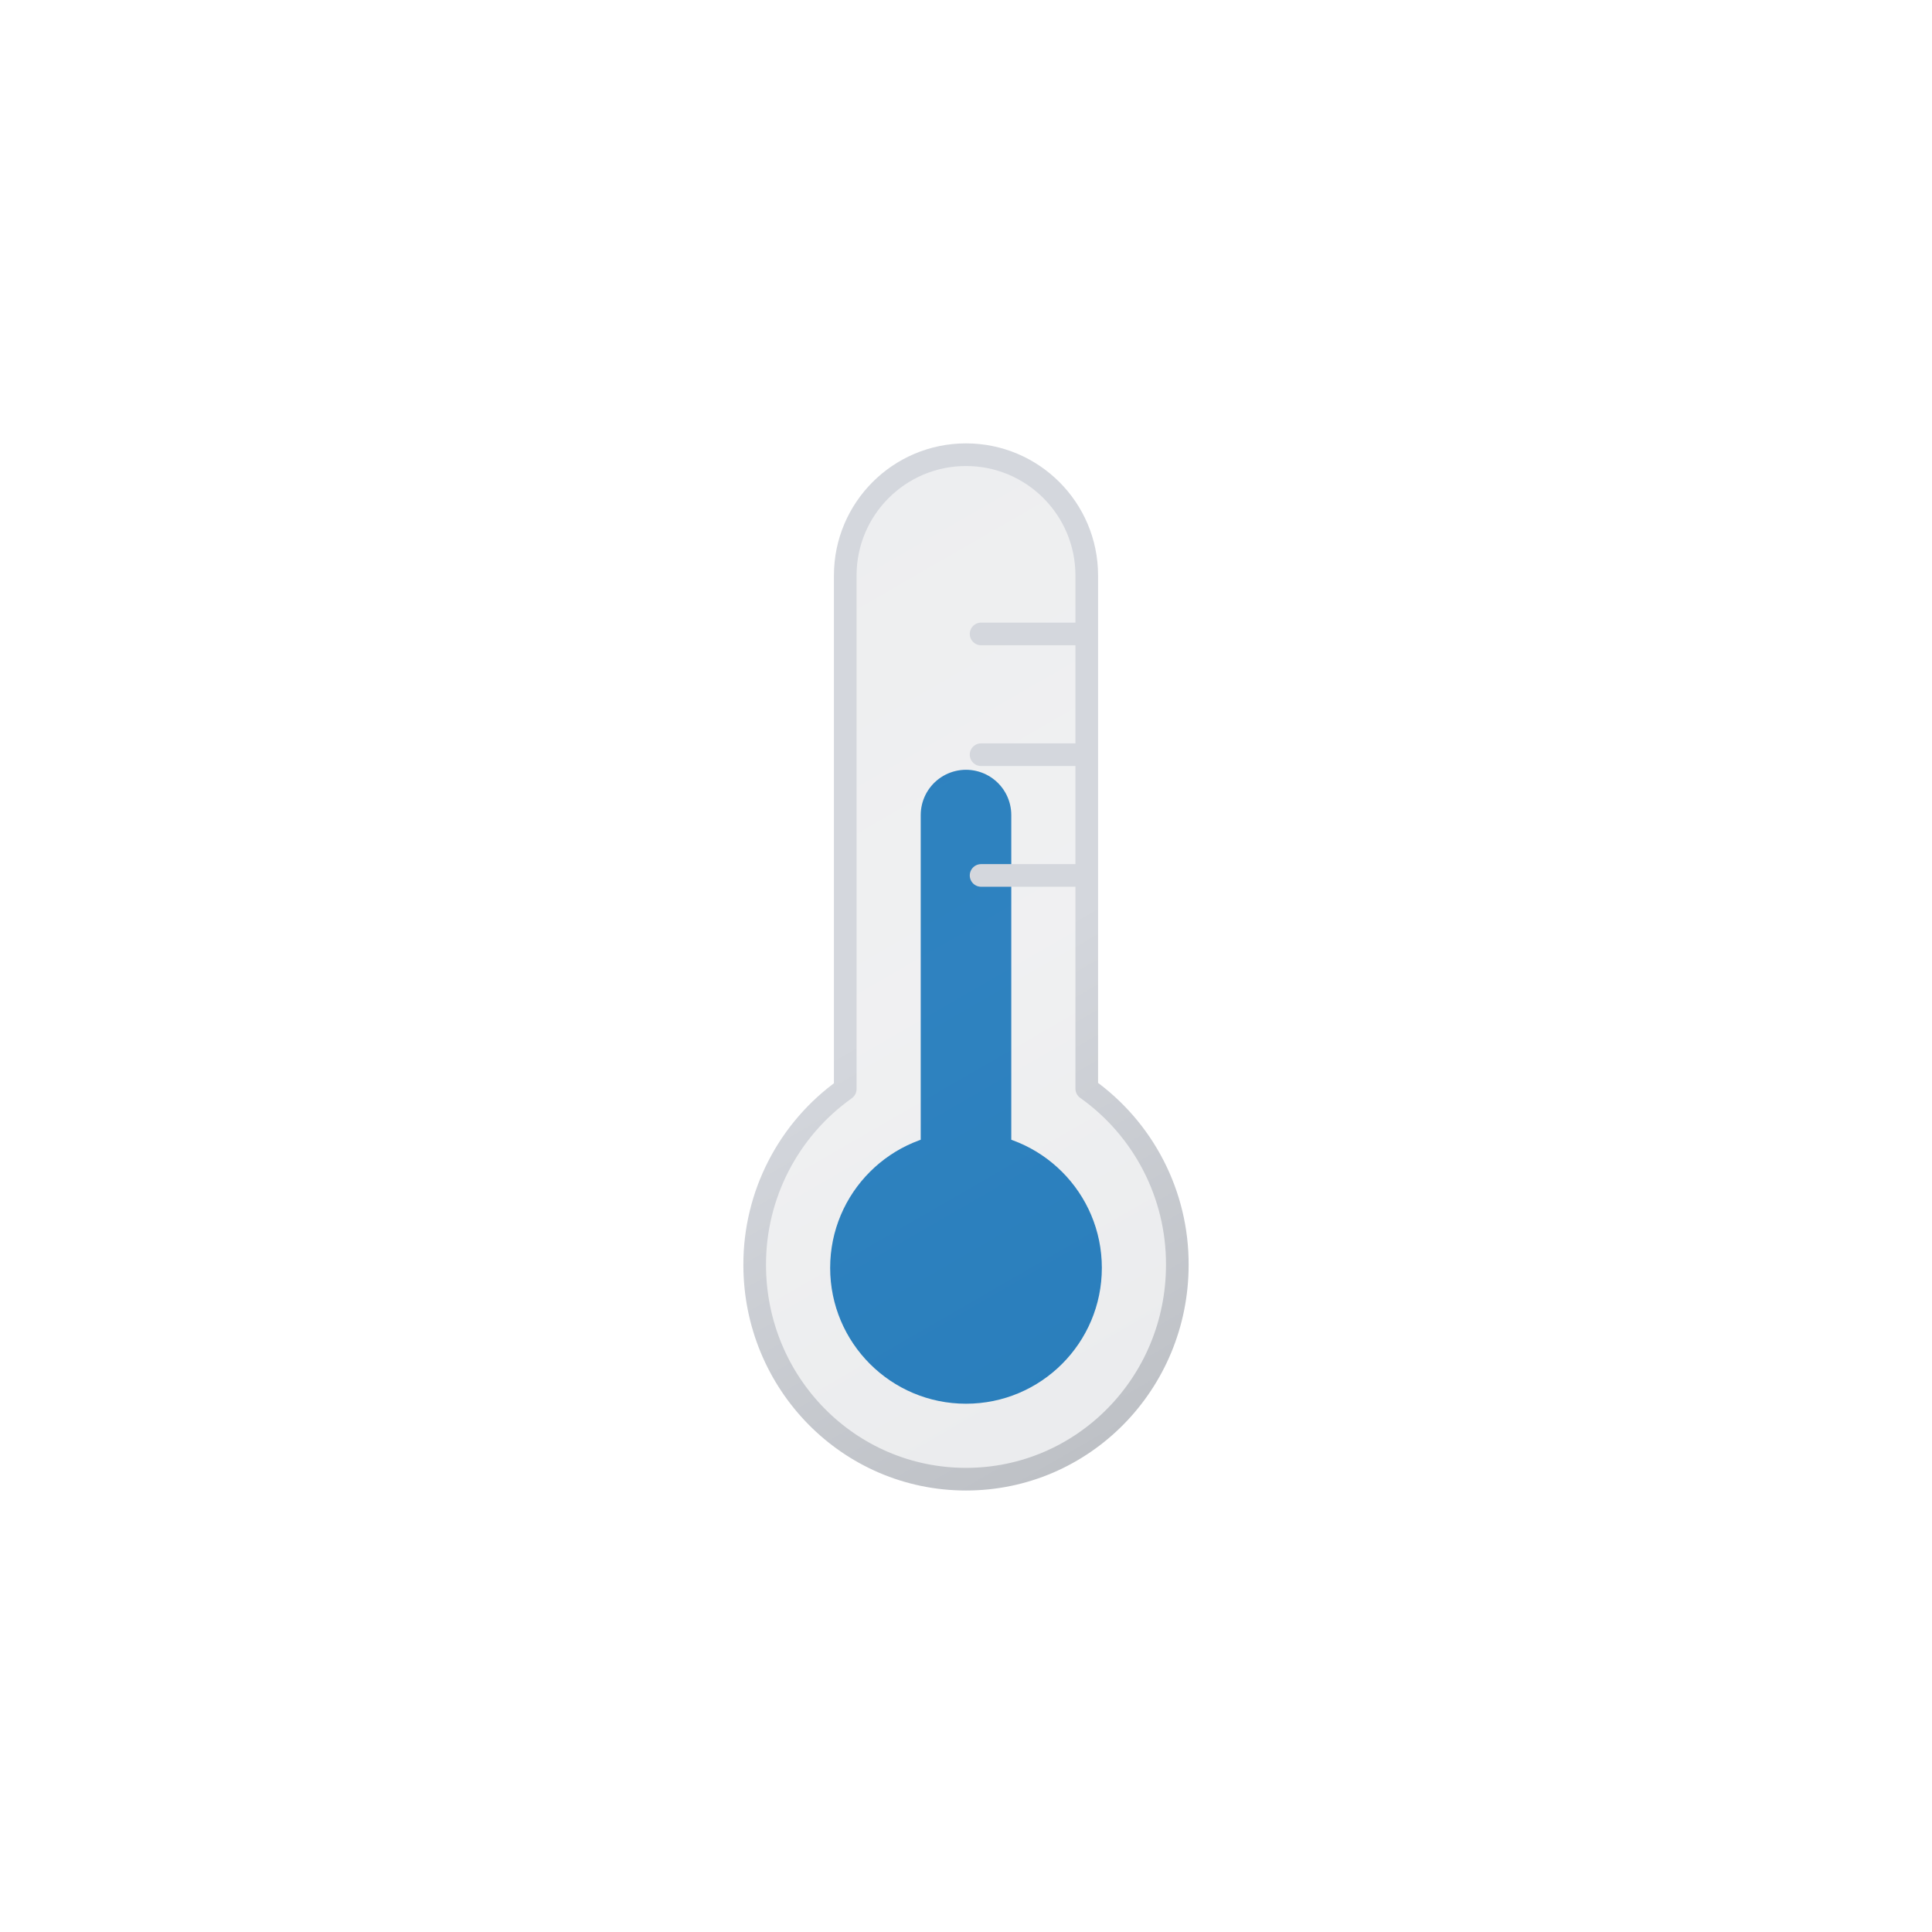
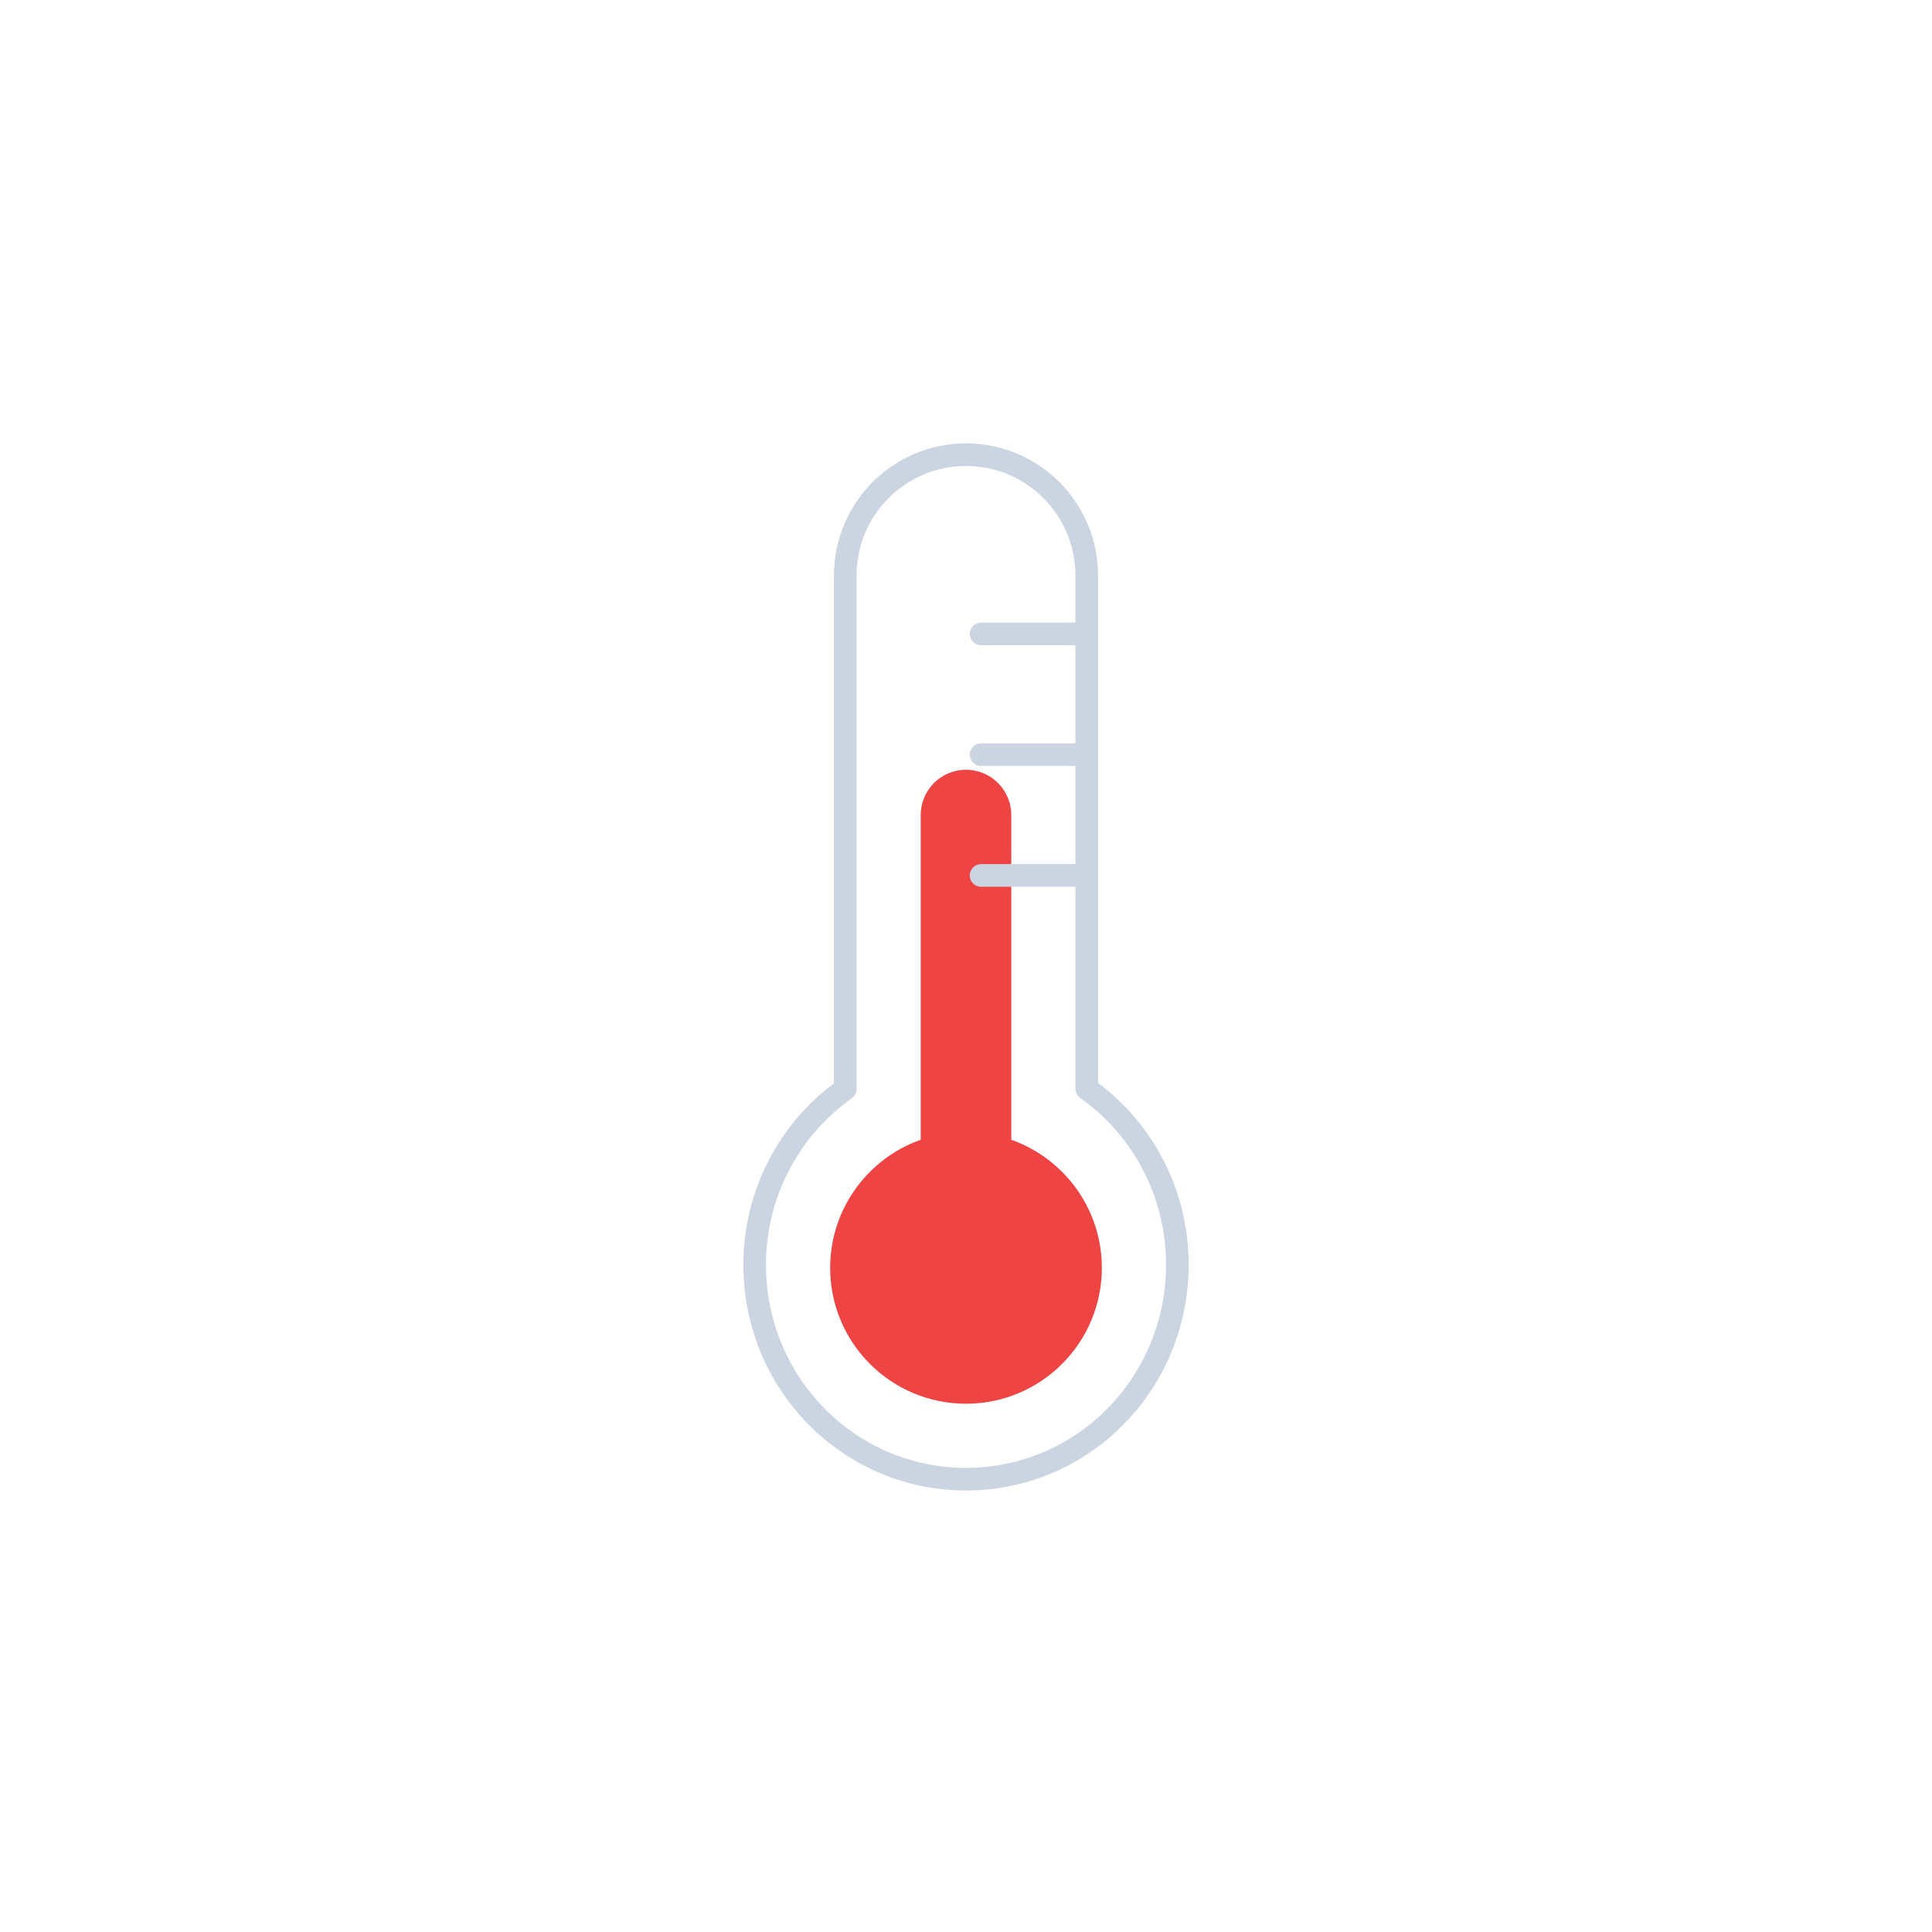
<svg xmlns="http://www.w3.org/2000/svg" xmlns:xlink="http://www.w3.org/1999/xlink" viewBox="0 0 512 512">
  <defs>
-     <symbol id="c" viewBox="0 0 72 168">
-       <circle cx="36" cy="132" r="36" fill="#2885c7" />
-       <path fill="none" stroke="#2885c7" stroke-linecap="round" stroke-miterlimit="10" stroke-width="24" d="M36 12v120">
+     <symbol id="a" viewBox="0 0 72 168">
+       <circle cx="36" cy="132" r="36" fill="#ef4444" />
+       <path fill="none" stroke="#ef4444" stroke-linecap="round" stroke-miterlimit="10" stroke-width="24" d="M36 12v120">
        <animateTransform attributeName="transform" calcMode="spline" dur="1s" keySplines=".42, 0, .58, 1; .42, 0, .58, 1" repeatCount="indefinite" type="translate" values="0 0; 0 18; 0 0" />
      </path>
    </symbol>
-     <symbol id="d" viewBox="0 0 118 278">
-       <path fill="url(#a)" stroke="url(#b)" stroke-linecap="round" stroke-linejoin="round" stroke-width="6" d="M115 218.2c0 31.4-25 56.8-56 56.8S3 249.6 3 218.2a57 57 0 0124-46.6V35.5a32 32 0 1164 0v136a57 57 0 0124 46.7ZM63 83h28M63 51h28m-28 64h28" />
+     <symbol id="b" viewBox="0 0 118 278">
+       <path fill="none" stroke="#cbd5e1" stroke-linecap="round" stroke-linejoin="round" stroke-width="6" d="M115 218.2c0 31.4-25 56.8-56 56.8S3 249.6 3 218.2a57 57 0 0124-46.6V35.5a32 32 0 1164 0v136a57 57 0 0124 46.7ZM63 83h28M63 51h28m-28 64h28" />
    </symbol>
-     <symbol id="e" viewBox="0 0 118 278">
-       <use xlink:href="#c" width="72" height="168" transform="translate(23 87)" />
-       <use xlink:href="#d" width="118" height="278" />
+     <symbol id="c" viewBox="0 0 118 278">
+       <use xlink:href="#a" width="72" height="168" transform="translate(23 87)" />
+       <use xlink:href="#b" width="118" height="278" />
    </symbol>
-     <linearGradient id="a" x1="-7.2" x2="116.4" y1="36.3" y2="250.4" gradientUnits="userSpaceOnUse">
-       <stop offset="0" stop-color="#515a69" stop-opacity=".1" />
-       <stop offset=".5" stop-color="#6b7280" stop-opacity=".1" />
-       <stop offset="1" stop-color="#384354" stop-opacity=".1" />
-     </linearGradient>
-     <linearGradient id="b" x1="-8.7" x2="117.9" y1="33.7" y2="253" gradientUnits="userSpaceOnUse">
-       <stop offset="0" stop-color="#d4d7dd" />
-       <stop offset=".5" stop-color="#d4d7dd" />
-       <stop offset="1" stop-color="#bec1c6" />
-     </linearGradient>
  </defs>
-   <use xlink:href="#e" width="118" height="278" transform="translate(197 117)" />
-   <path fill="#2a81bf" d="M372.5 271a4.6 4.6 0 00-3.2 1.3L350 290.7l-19.3-18.4a4.6 4.6 0 00-6.4 0 4.1 4.1 0 000 6l22.5 21.4a4.6 4.6 0 006.4 0l22.5-21.4a4.1 4.1 0 000-6 4.6 4.6 0 00-3.2-1.3Z" opacity="0">
-     <animateTransform attributeName="transform" begin="-1.2s" calcMode="spline" dur="3s" keySplines=".55, 0, .1, 1; .55, 0, .1, 1" repeatCount="indefinite" type="translate" values="0 -30; 0 0; 0 30" />
+   <use xlink:href="#c" width="118" height="278" transform="translate(197 117)" />
+   <path fill="#e34647" d="M372.5 247a4.6 4.6 0 01-3.2-1.3L350 227.3l-19.3 18.4a4.6 4.6 0 01-6.4 0 4.1 4.1 0 010-6l22.5-21.4a4.6 4.6 0 016.4 0l22.5 21.4a4.1 4.1 0 010 6 4.6 4.6 0 01-3.2 1.3Z" opacity="0">
+     <animateTransform attributeName="transform" begin="-1.2s" calcMode="spline" dur="3s" keySplines=".55, 0, .1, 1; .55, 0, .1, 1" repeatCount="indefinite" type="translate" values="0 30; 0 0; 0 -30" />
    <animate attributeName="opacity" begin="-1.2s" calcMode="spline" dur="3s" keySplines=".55, 0, .1, 1; .55, 0, .1, 1" repeatCount="indefinite" values="0; 1; 0" />
  </path>
-   <path fill="#2a81bf" d="M372.5 244a4.6 4.6 0 00-3.2 1.3L350 263.7l-19.3-18.4a4.6 4.6 0 00-6.4 0 4.1 4.1 0 000 6l22.5 21.4a4.6 4.6 0 006.4 0l22.5-21.4a4.1 4.1 0 000-6 4.6 4.6 0 00-3.2-1.3Z" opacity="0">
-     <animateTransform attributeName="transform" begin="-1.1s" calcMode="spline" dur="3s" keySplines=".55, 0, .1, 1; .55, 0, .1, 1" repeatCount="indefinite" type="translate" values="0 -30; 0 0; 0 30" />
+   <path fill="#e34647" d="M372.5 274a4.6 4.6 0 01-3.2-1.3L350 254.3l-19.3 18.4a4.6 4.6 0 01-6.4 0 4.1 4.1 0 010-6l22.5-21.4a4.6 4.6 0 016.4 0l22.5 21.4a4.1 4.1 0 010 6 4.6 4.6 0 01-3.2 1.3Z" opacity="0">
+     <animateTransform attributeName="transform" begin="-1.1s" calcMode="spline" dur="3s" keySplines=".55, 0, .1, 1; .55, 0, .1, 1" repeatCount="indefinite" type="translate" values="0 30; 0 0; 0 -30" />
    <animate attributeName="opacity" begin="-1.1s" calcMode="spline" dur="3s" keySplines=".55, 0, .1, 1; .55, 0, .1, 1" repeatCount="indefinite" values="0; 1; 0" />
  </path>
-   <path fill="#2a81bf" d="M372.5 217a4.6 4.6 0 00-3.2 1.3L350 236.7l-19.3-18.4a4.6 4.6 0 00-6.4 0 4.1 4.1 0 000 6l22.5 21.4a4.6 4.6 0 006.4 0l22.5-21.4a4.1 4.1 0 000-6 4.6 4.6 0 00-3.2-1.3Z" opacity="0">
-     <animateTransform attributeName="transform" begin="-1s" calcMode="spline" dur="3s" keySplines=".55, 0, .1, 1; .55, 0, .1, 1" repeatCount="indefinite" type="translate" values="0 -30; 0 0; 0 30" />
+   <path fill="#e34647" d="M372.5 301a4.6 4.6 0 01-3.2-1.3L350 281.3l-19.3 18.4a4.6 4.6 0 01-6.4 0 4.1 4.1 0 010-6l22.5-21.4a4.6 4.6 0 016.4 0l22.5 21.4a4.1 4.1 0 010 6 4.6 4.6 0 01-3.2 1.3Z" opacity="0">
+     <animateTransform attributeName="transform" begin="-1s" calcMode="spline" dur="3s" keySplines=".55, 0, .1, 1; .55, 0, .1, 1" repeatCount="indefinite" type="translate" values="0 30; 0 0; 0 -30" />
    <animate attributeName="opacity" begin="-1s" calcMode="spline" dur="3s" keySplines=".55, 0, .1, 1; .55, 0, .1, 1" repeatCount="indefinite" values="0; 1; 0" />
  </path>
</svg>
